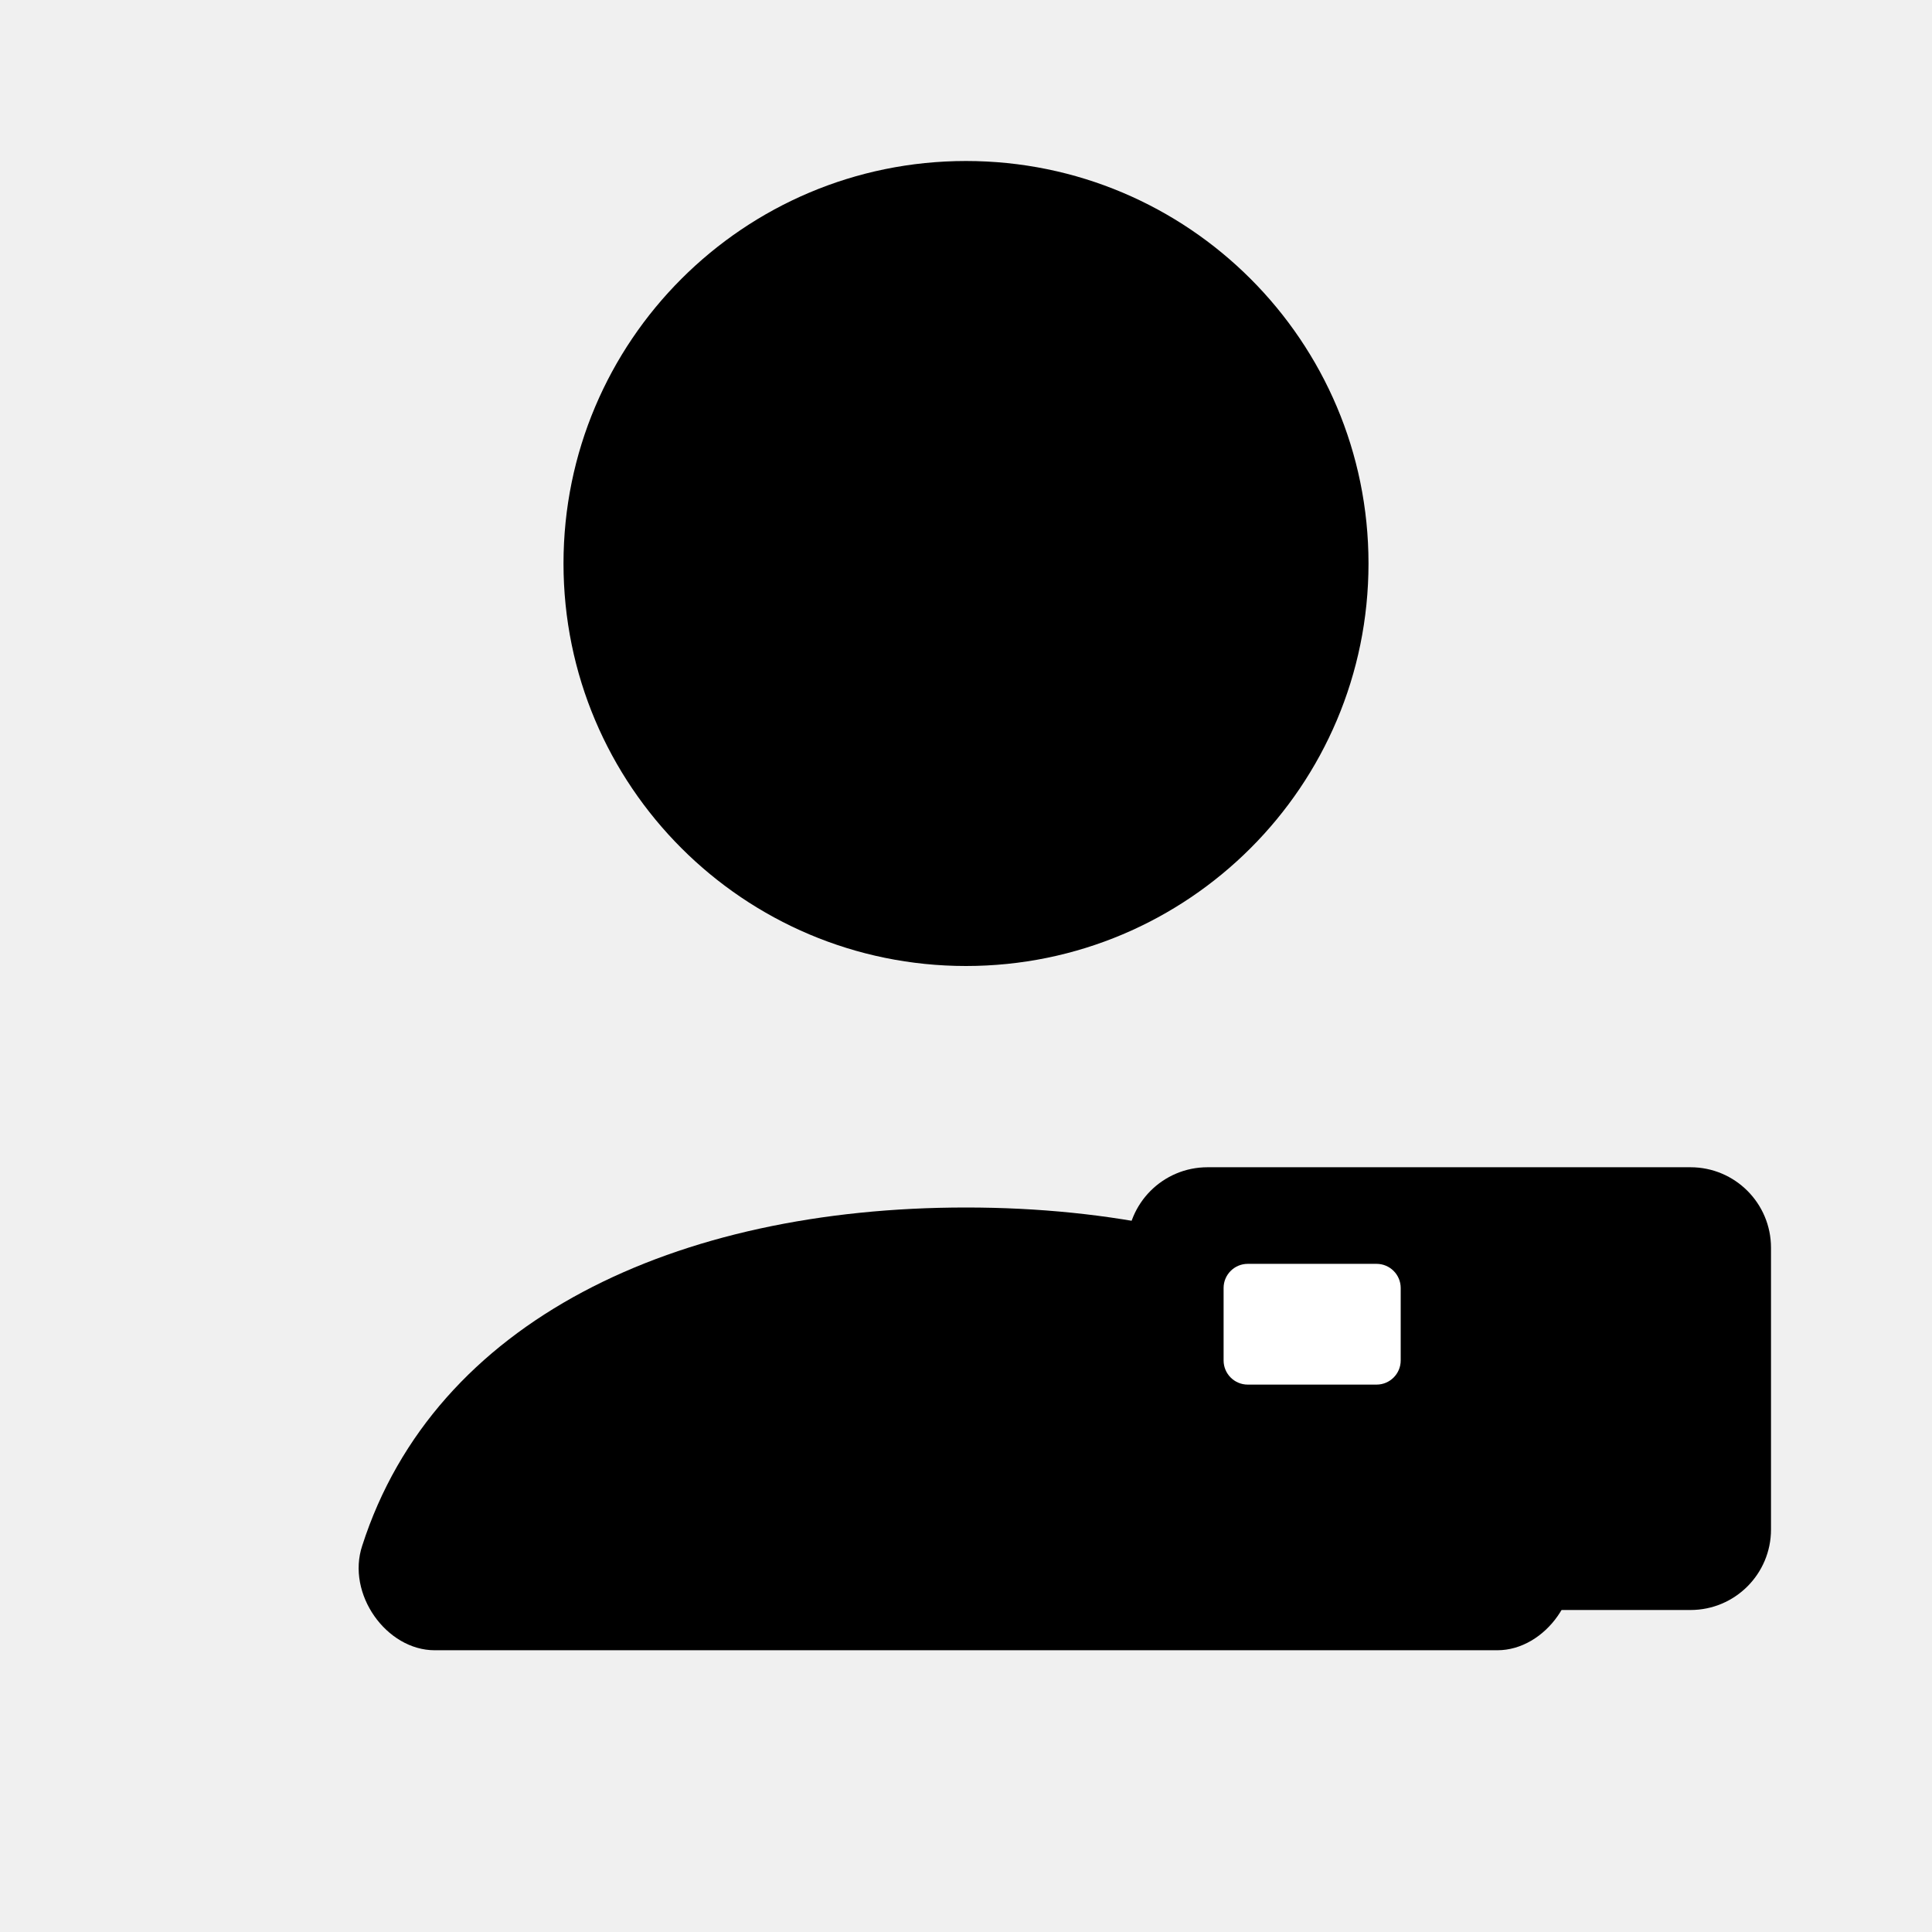
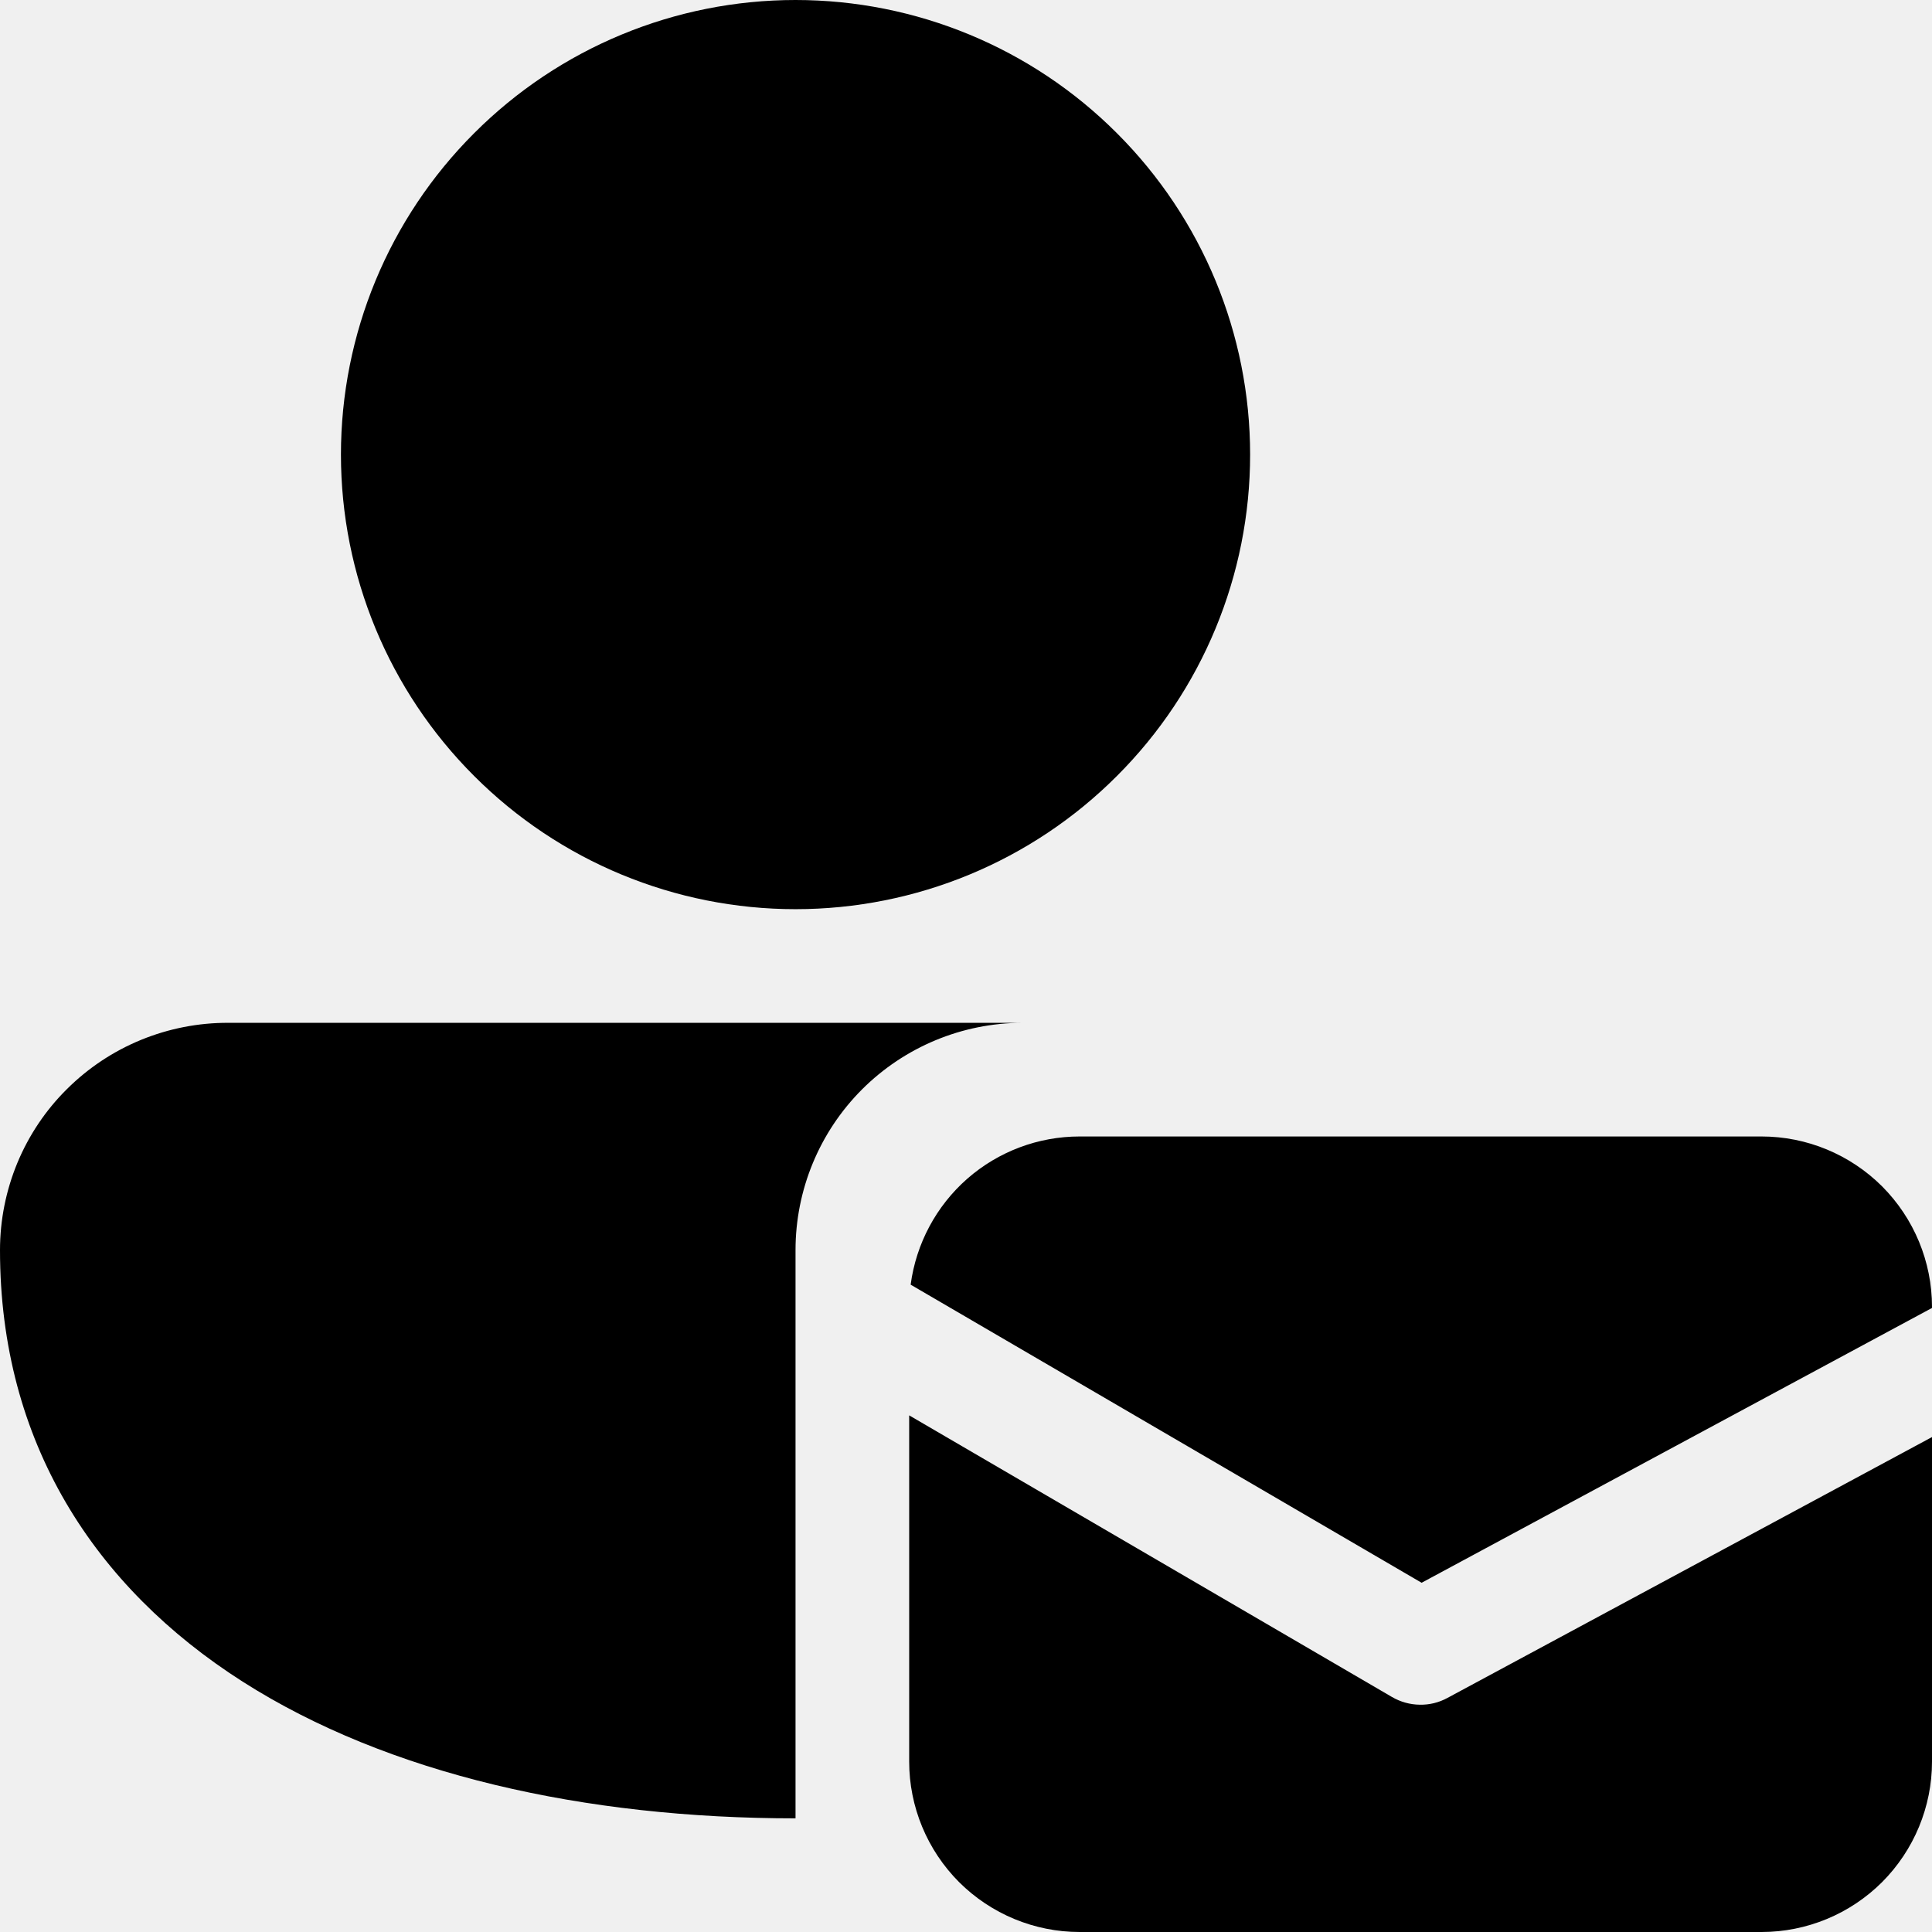
- <svg xmlns="http://www.w3.org/2000/svg" viewBox="0 0 24 24" fill="black">
-   <path d="M12 12a5 5 0 100-10 5 5 0 000 10zm-7.5 7.2C5.4 16.4 8.4 15 12 15s6.6 1.4 7.5 4.2c.2.6-.3 1.3-.9 1.3H5.4c-.6 0-1.1-.7-.9-1.3z" />
-   <rect x="14" y="14.5" width="8" height="5.5" rx="1" fill="black" />
-   <rect x="15.2" y="15.7" width="2.2" height="1.5" rx="0.3" fill="white" />
+ <svg xmlns="http://www.w3.org/2000/svg" width="17" height="17" viewBox="0 0 17 17" fill="none">
+   <path d="M7 0C5.939 0 4.922 0.421 4.172 1.172C3.421 1.922 3 2.939 3 4C3 5.061 3.421 6.078 4.172 6.828C4.922 7.579 5.939 8 7 8C8.061 8 9.078 7.579 9.828 6.828C10.579 6.078 11 5.061 11 4C11 2.939 10.579 1.922 9.828 1.172C9.078 0.421 8.061 0 7 0ZM2.009 9C1.746 8.999 1.485 9.05 1.241 9.15C0.997 9.25 0.776 9.397 0.589 9.583C0.402 9.768 0.254 9.989 0.153 10.232C0.052 10.476 -2.66686e-06 10.737 1.02526e-10 11C1.02526e-10 12.691 0.833 13.966 2.135 14.797C3.417 15.614 5.145 16 7 16V11C7 10.47 7.21 9.962 7.584 9.587C7.959 9.212 8.466 9.001 8.996 9H2.009ZM12.509 13.927L8.013 11.304C8.061 10.943 8.238 10.612 8.511 10.372C8.785 10.132 9.136 10 9.5 10H15.5C15.898 10 16.279 10.158 16.561 10.439C16.842 10.721 17 11.102 17 11.5V11.509L12.509 13.927ZM12.737 14.94L17 12.645V15.5C17 15.898 16.842 16.279 16.561 16.561C16.279 16.842 15.898 17 15.5 17H9.5C9.102 17 8.721 16.842 8.439 16.561C8.158 16.279 8 15.898 8 15.5V12.454L12.248 14.932C12.322 14.975 12.406 14.999 12.492 15C12.578 15.002 12.662 14.981 12.737 14.94Z" fill="black" />
</svg>
